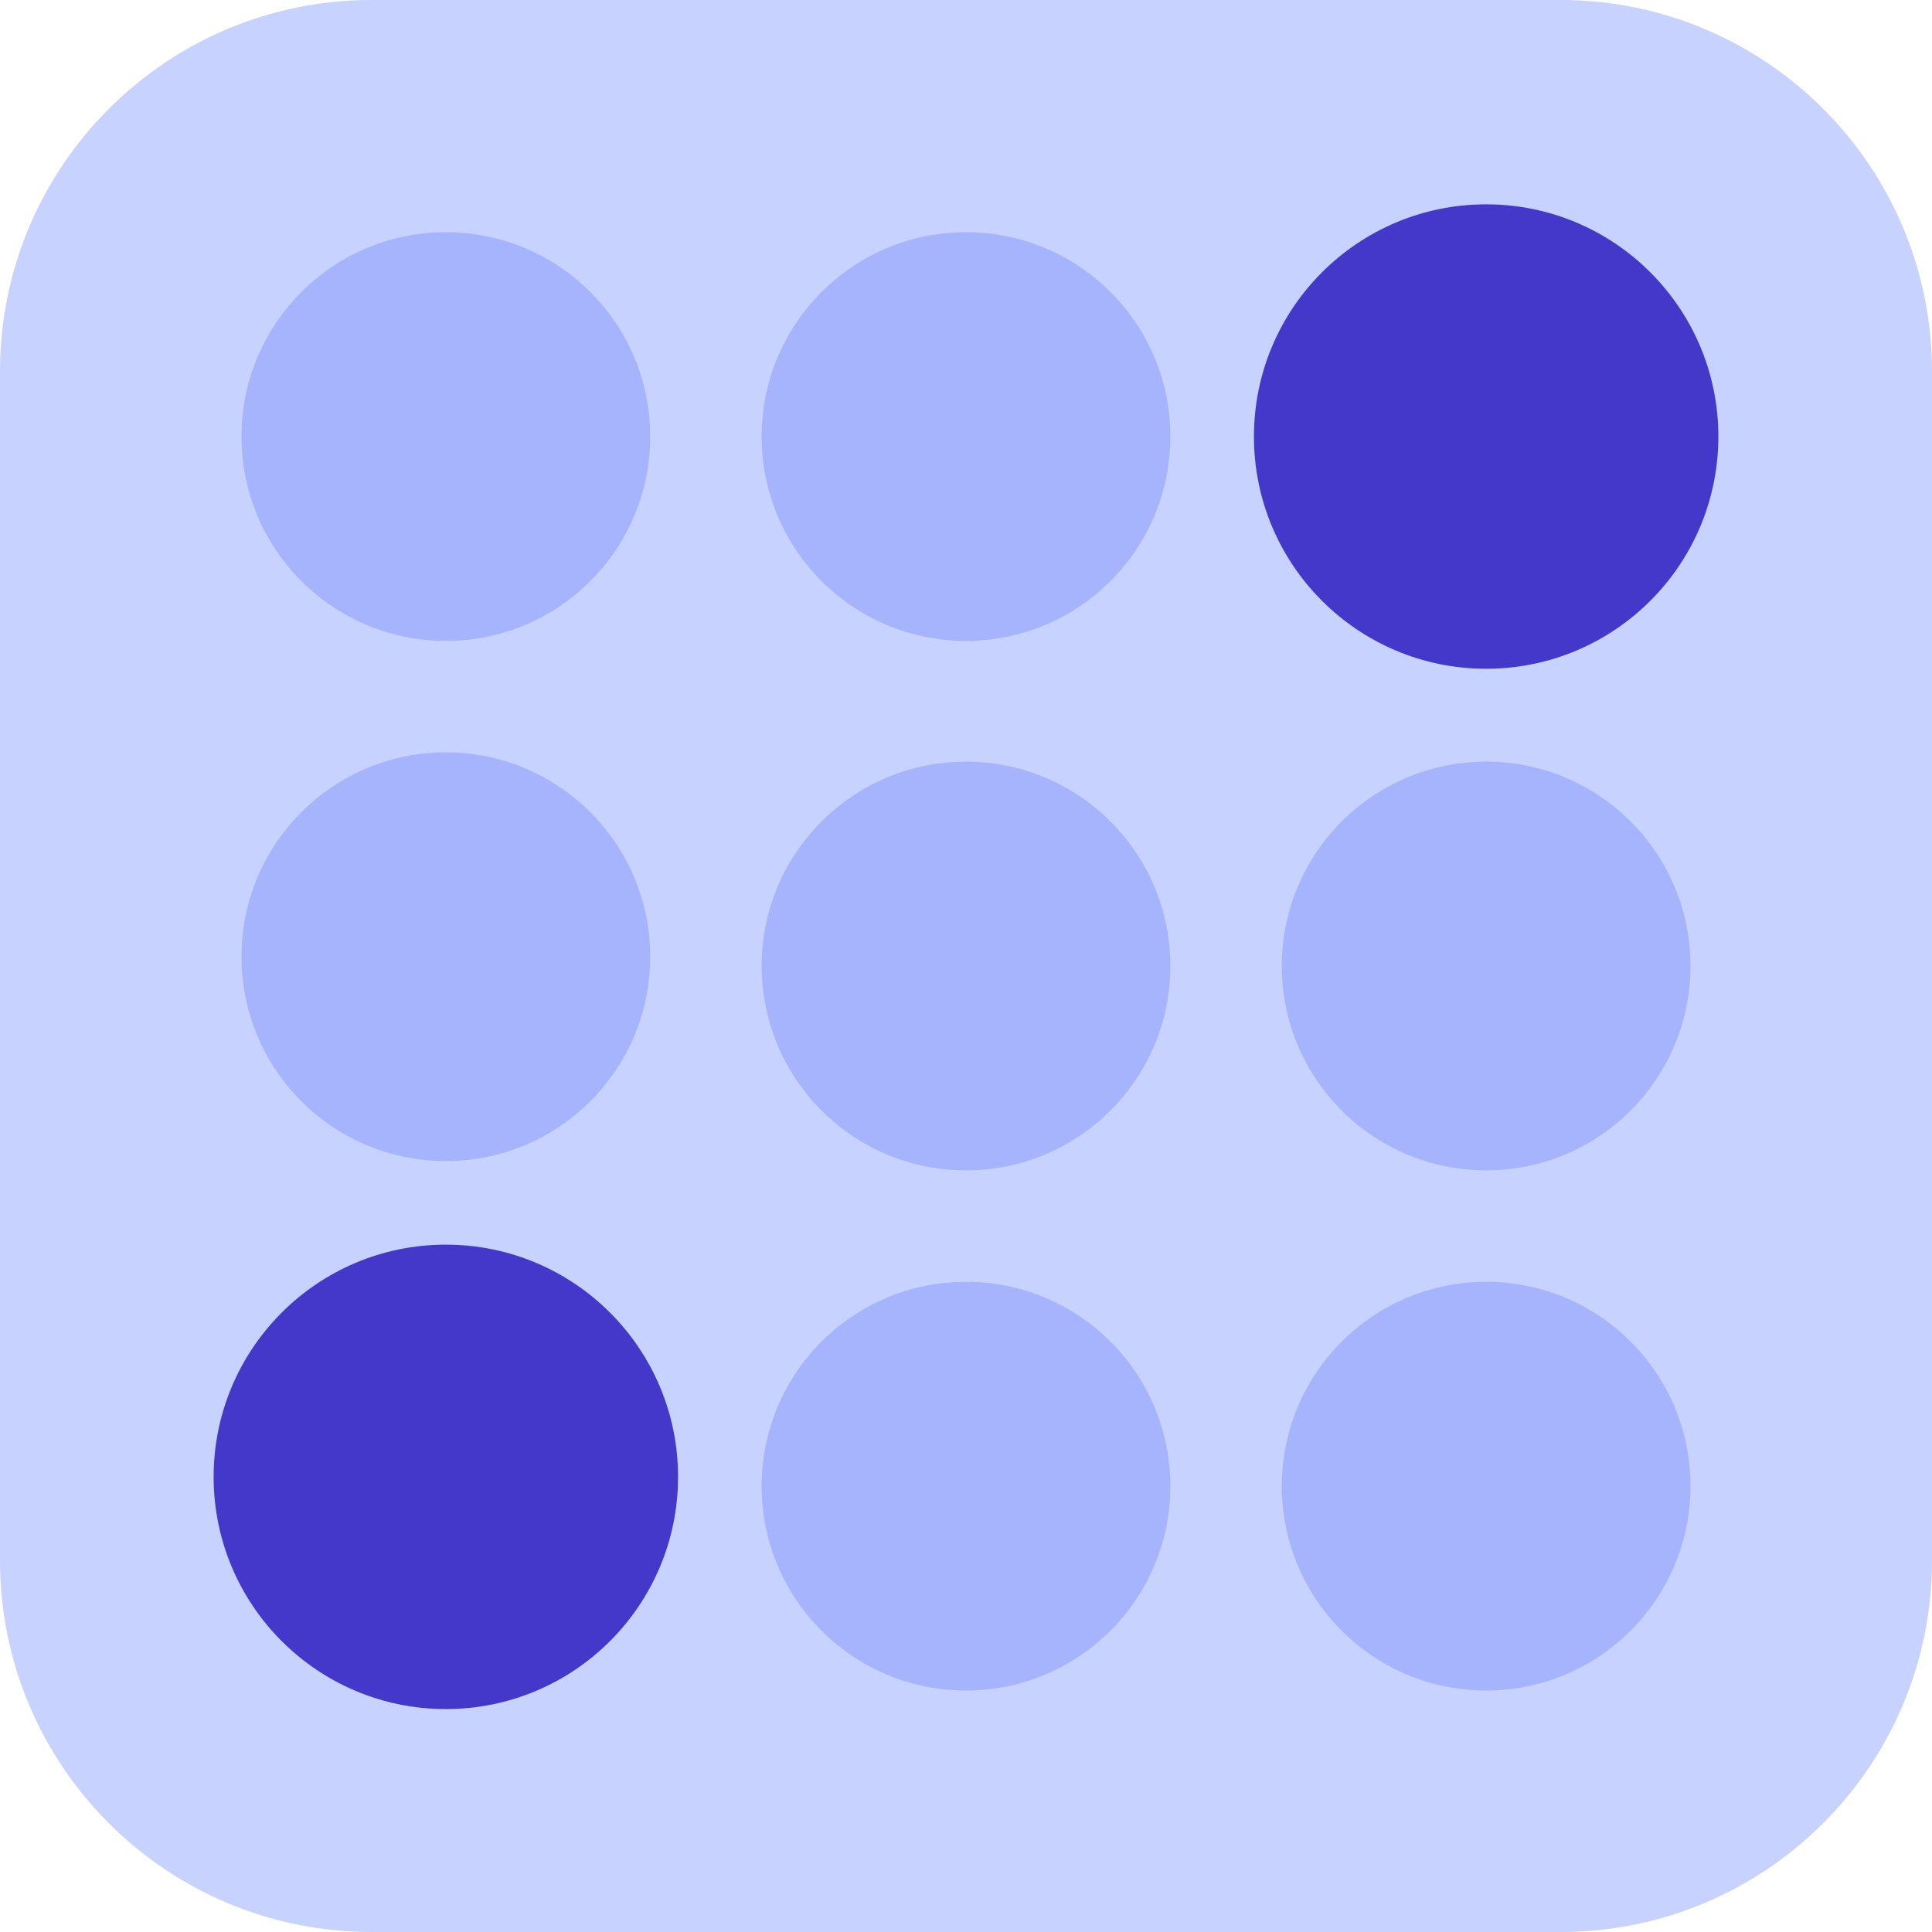
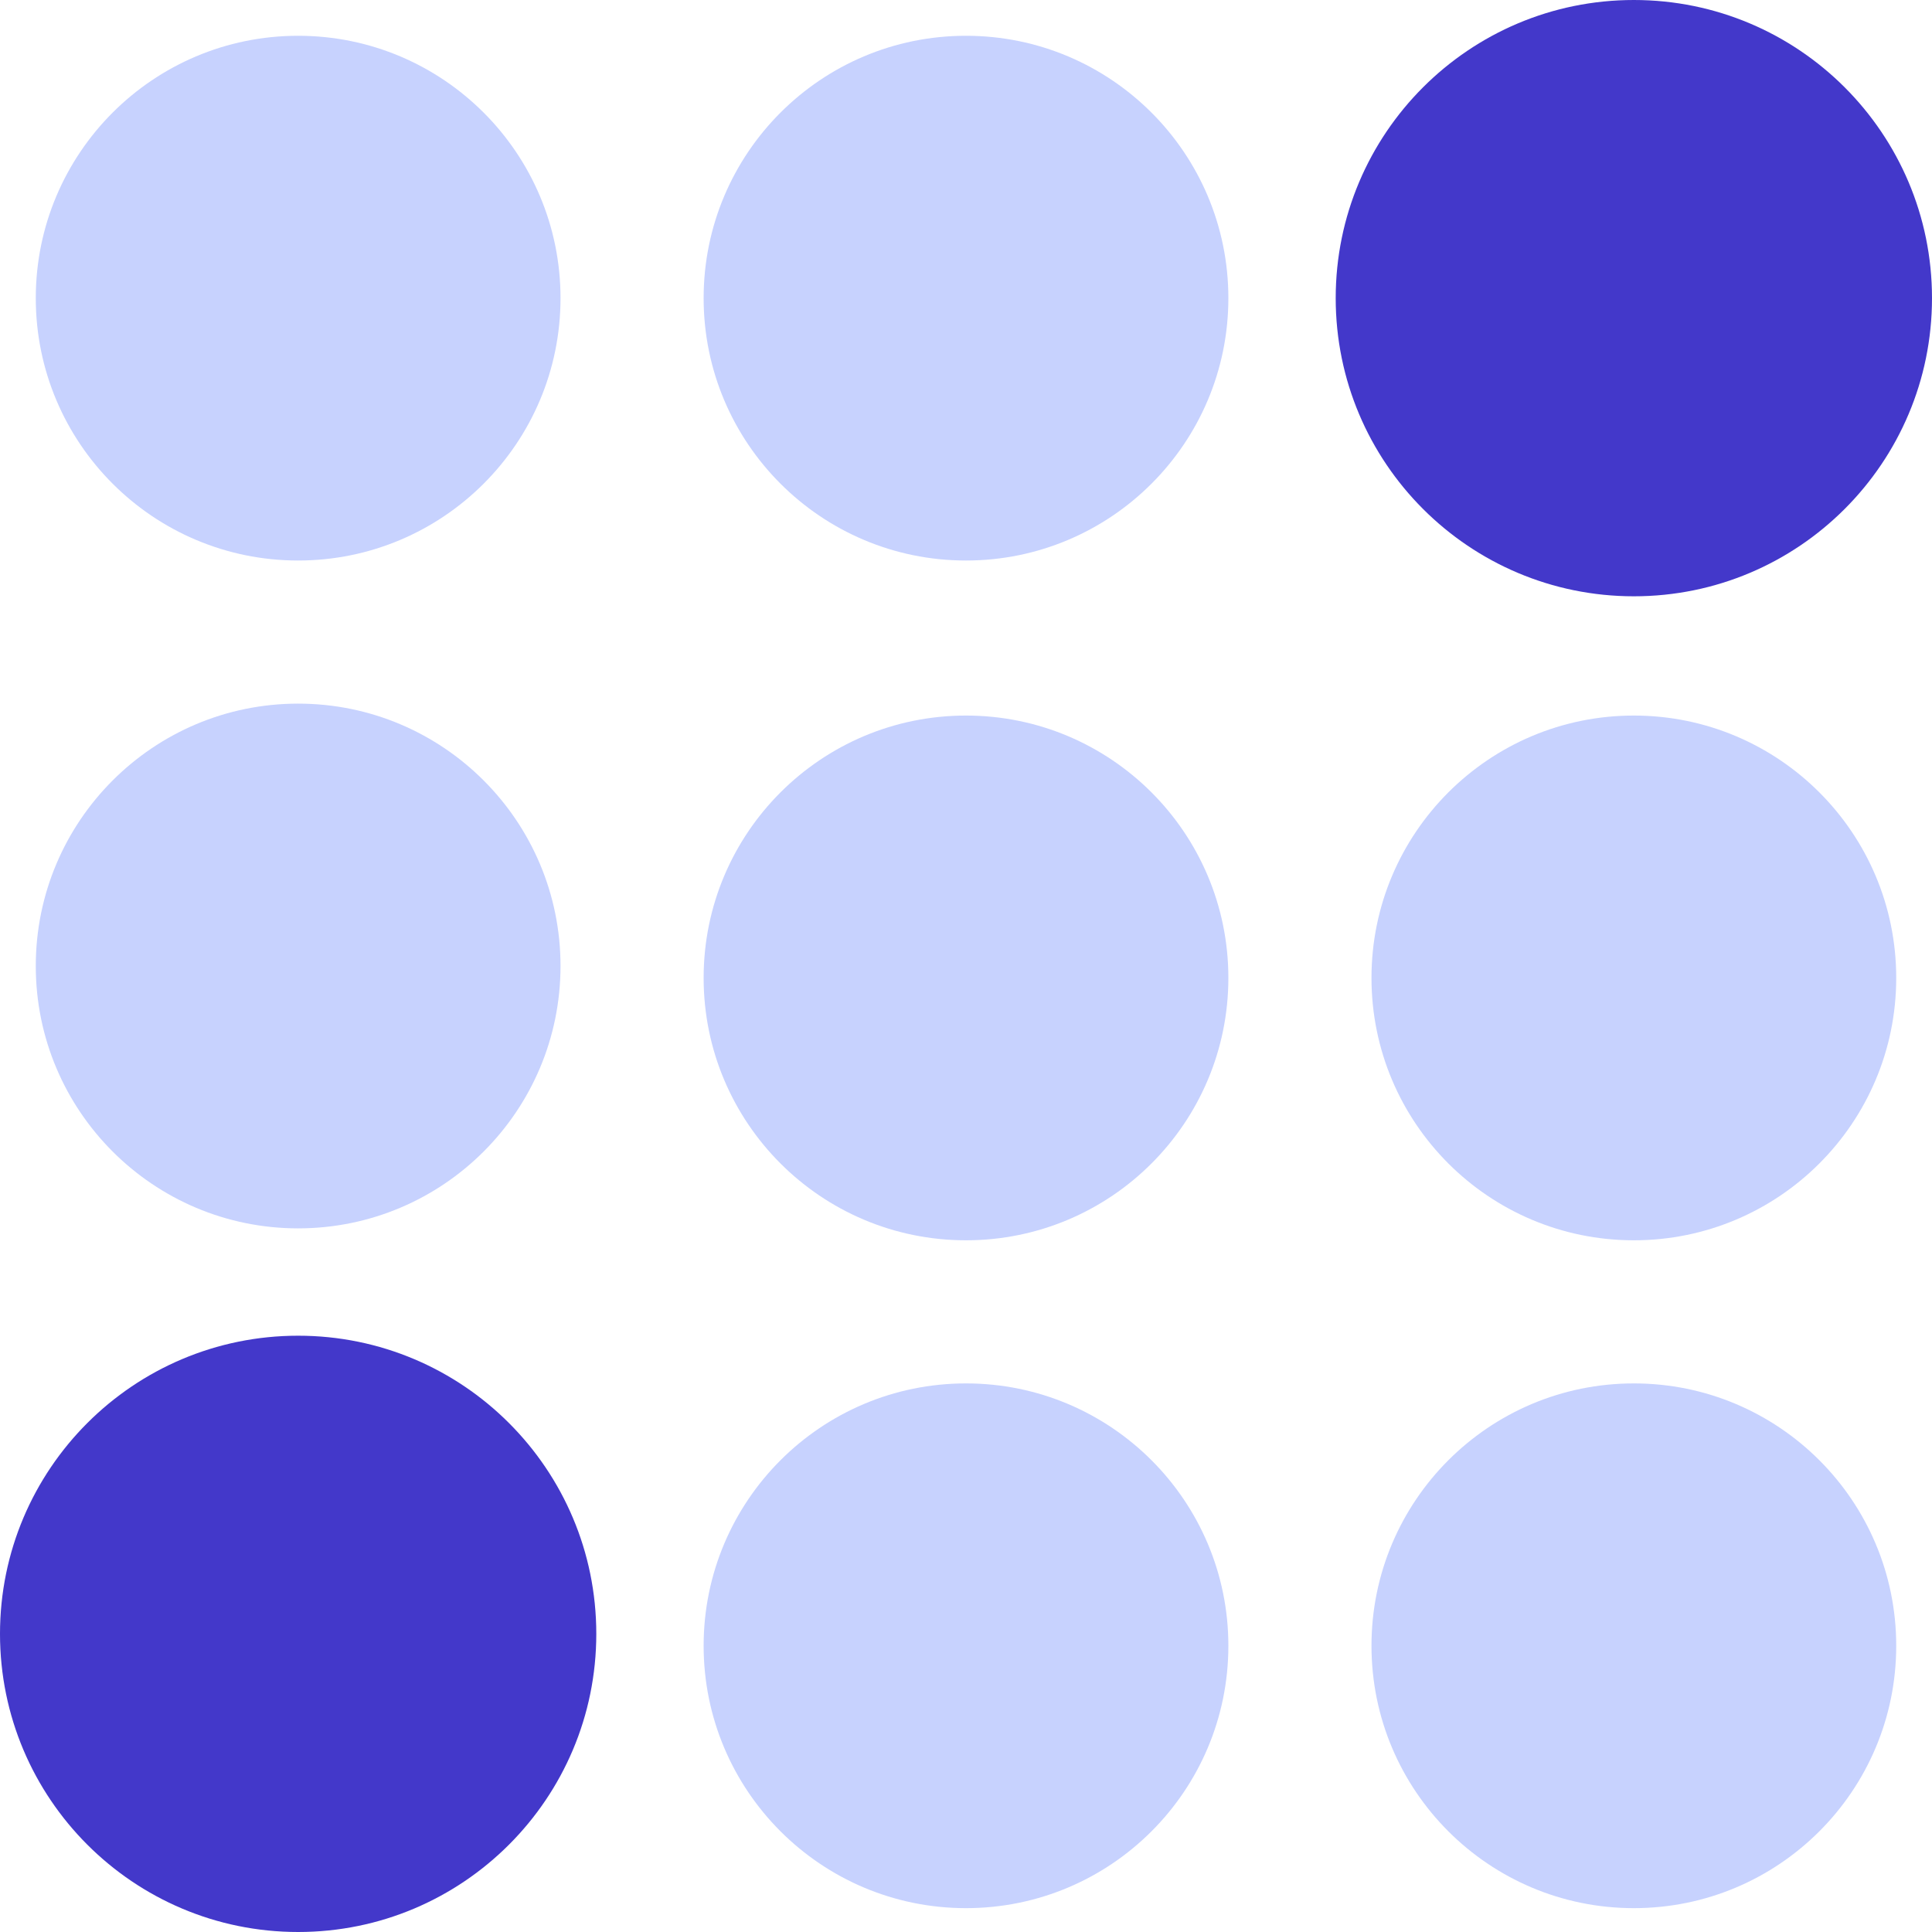
- <svg xmlns="http://www.w3.org/2000/svg" width="208" height="208" viewBox="0 0 208 208" fill="none">
-   <rect width="208" height="208" rx="40" fill="#C7D2FE" />
-   <circle cx="48" cy="47" r="22" fill="#A5B4FC" />
-   <circle cx="48" cy="103" r="22" fill="#A5B4FC" />
-   <circle cx="104" cy="47" r="22" fill="#A5B4FC" />
-   <circle cx="48" cy="159" r="25" fill="#4338CA" />
-   <circle cx="104" cy="104" r="22" fill="#A5B4FC" />
-   <circle cx="160" cy="104" r="22" fill="#A5B4FC" />
-   <circle cx="104" cy="160" r="22" fill="#A5B4FC" />
-   <circle cx="160" cy="47" r="25" fill="#4338CA" />
-   <circle cx="160" cy="160" r="22" fill="#A5B4FC" />
+ <svg xmlns="http://www.w3.org/2000/svg" width="162" height="162" viewBox="0 0 162 162" fill="none">
+   <circle cx="25" cy="25" r="22" fill="#C7D2FE" />
+   <circle cx="25" cy="81" r="22" fill="#C7D2FE" />
+   <circle cx="81" cy="25" r="22" fill="#C7D2FE" />
+   <circle cx="25" cy="137" r="25" fill="#4338CA" />
+   <circle cx="81" cy="82" r="22" fill="#C7D2FE" />
+   <circle cx="137" cy="82" r="22" fill="#C7D2FE" />
+   <circle cx="81" cy="138" r="22" fill="#C7D2FE" />
+   <circle cx="137" cy="25" r="25" fill="#4338CA" />
+   <circle cx="137" cy="138" r="22" fill="#C7D2FE" />
</svg>
